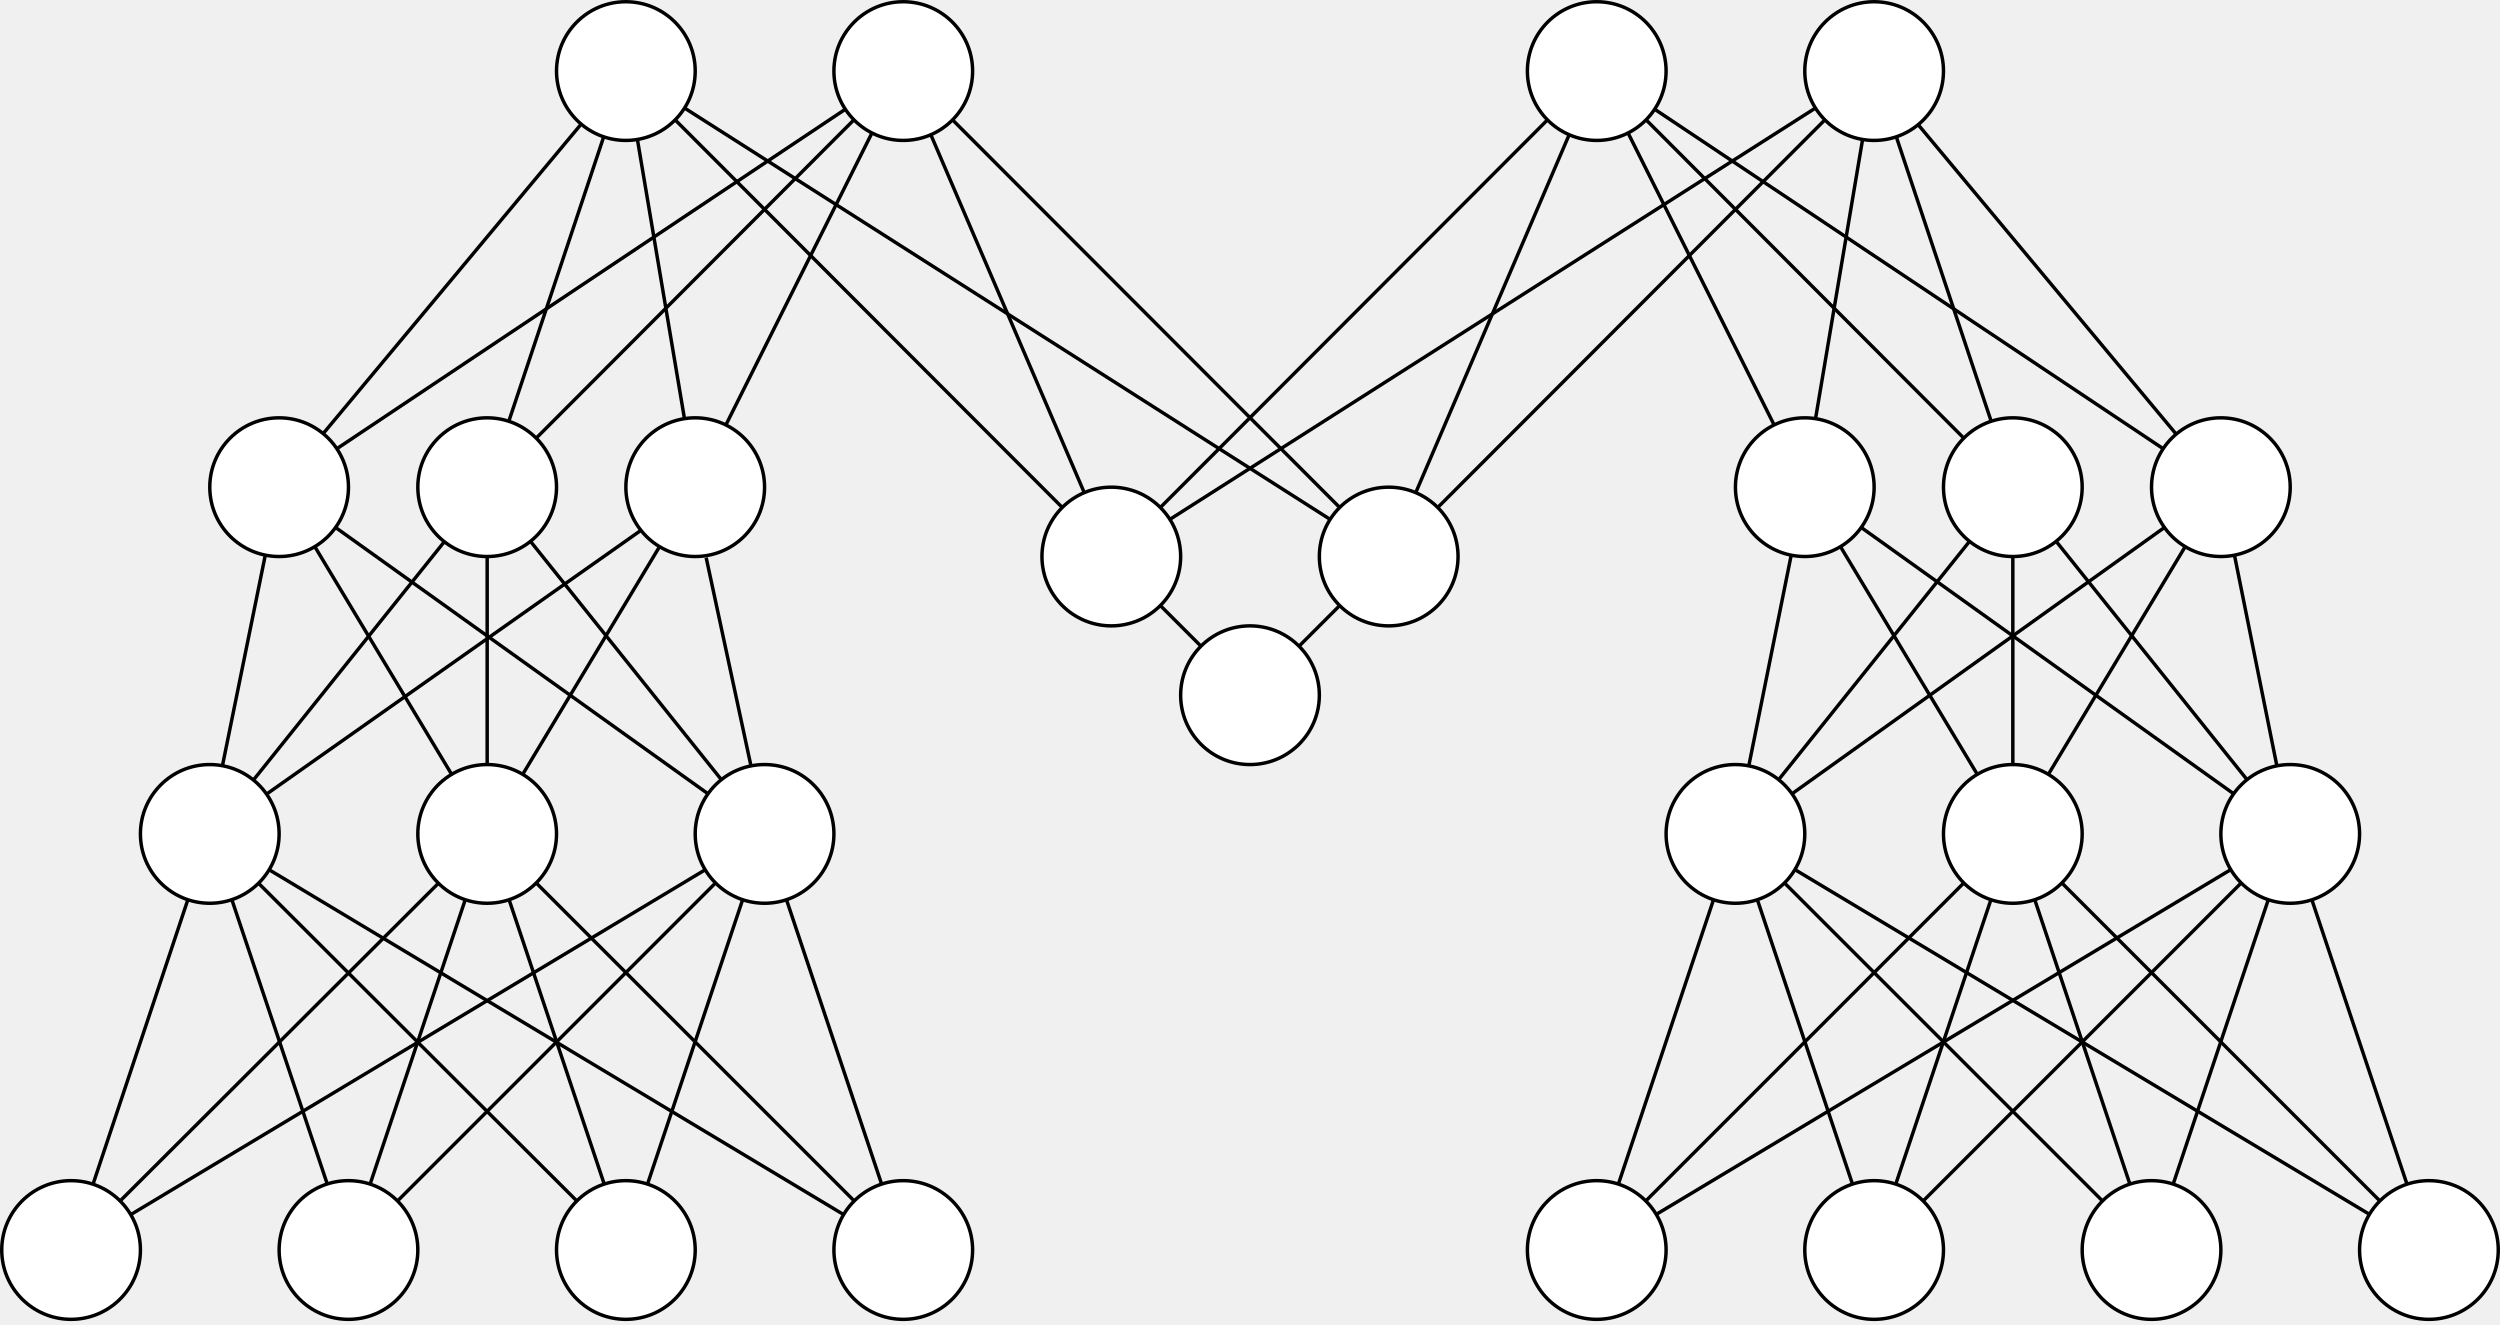
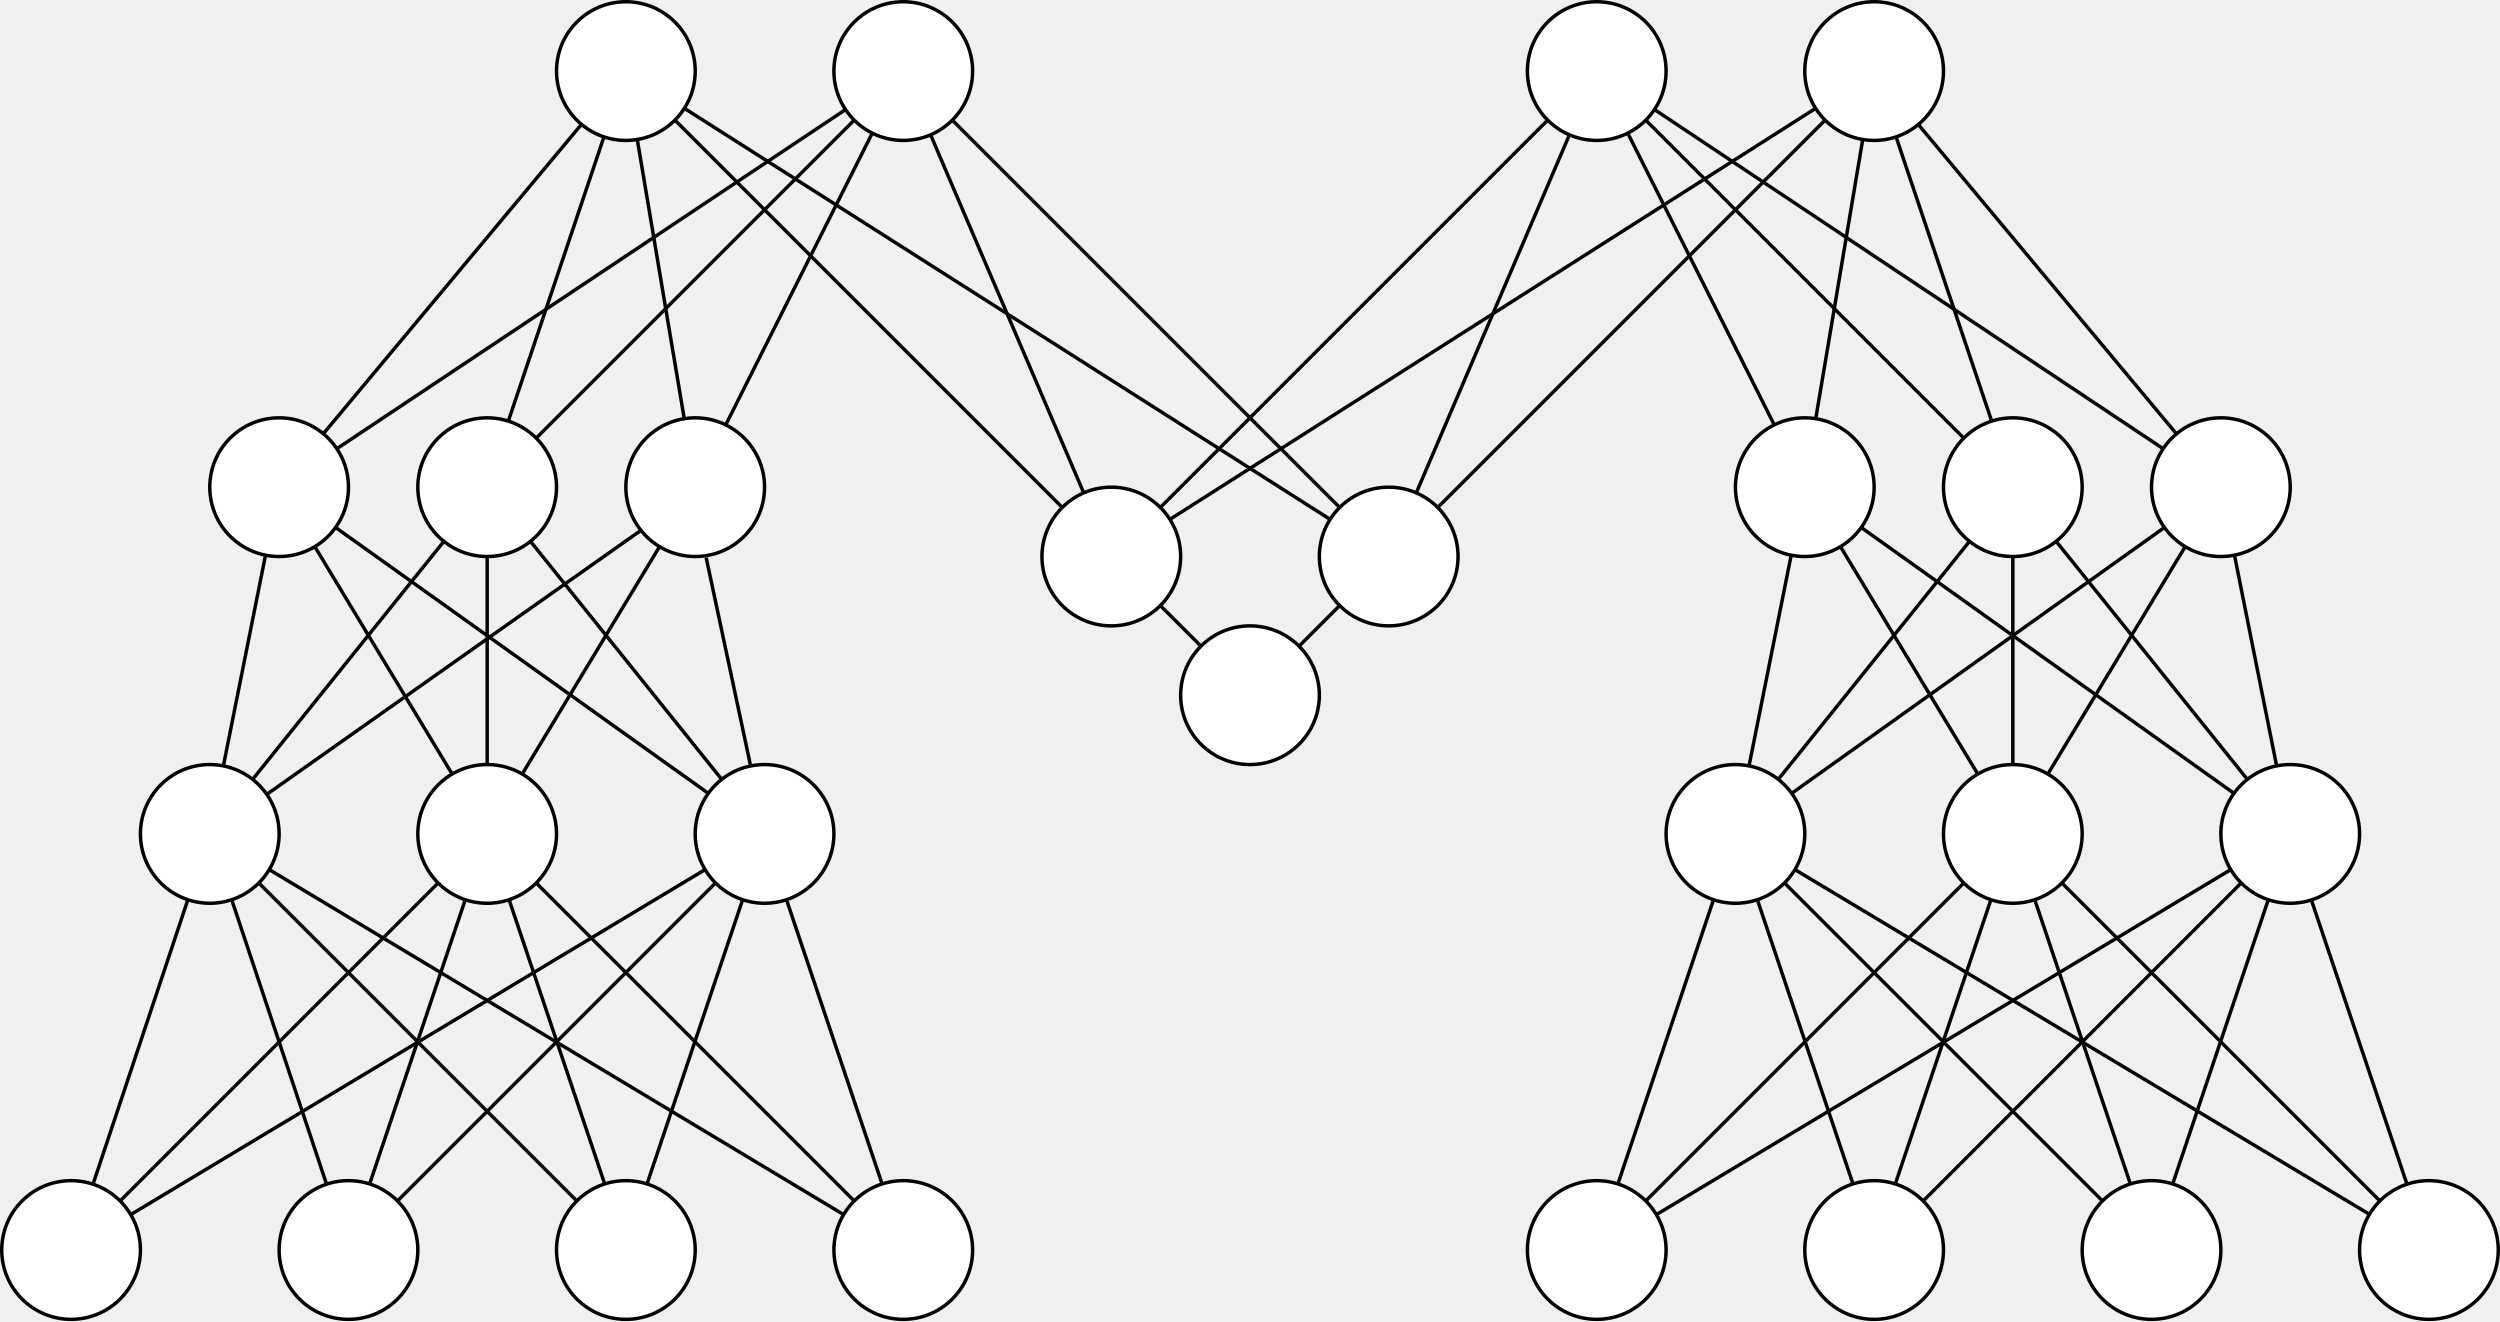
- <svg xmlns="http://www.w3.org/2000/svg" version="1.1" width="721px" height="382px" viewBox="-0.5 -0.5 721 382" content="&lt;mxfile host=&quot;app.diagrams.net&quot; modified=&quot;2021-03-21T18:44:02.660Z&quot; agent=&quot;5.0 (X11; Linux x86_64) AppleWebKit/537.36 (KHTML, like Gecko) Chrome/89.0.439.90 Safari/537.36&quot; etag=&quot;X5zLukD_rwfJLKYK_yDQ&quot; version=&quot;14.4.9&quot; type=&quot;github&quot;&gt;&lt;diagram id=&quot;R4A51FsJIPEPxxZOtgQd&quot; name=&quot;Page-1&quot;&gt;7Z1Lc9s2EMc/jY/RkCDBx7Gxm/jQdNxxZ9ocORJssZFFl6ZtqZ++UARQ5MqK1nztkpOTBUimxP0Bi90/HrzwLh82n/PkcfklW6jVhXAWmwvv6kIIV8hA/9nVbPc1UeTsK+7zdGE+dKi4Tf9TptJ+7DldqKfaB4ssWxXpY71ynq3Xal7U6pI8z17rH7vLVvVvfUzu1VHF7TxZHdf+lS6KpakNHOfwxrVK75fmq2P7xkNiP2wqnpbJInutVHm/XniXeZYV+1cPm0u12hnP2mX/f59OvFv+sFytC8w/3M1vtvmnP9W337buy3Z+9VJ8yz/I/VVektWzuWHzY4uttYC+ija2Lnx8XaaFun1M5rt3XjVvXbcsHla65OqXydPjnsBdulH6Sz8e/0Lzo19UXqhNpcr84s8qe1BFvtUfMe96vrGeaT6+tebrAYb9yLKCwdYlBv99eeWDhfQLY6R3GCxAGGy9+GXX8nRpna1V3UhqkxZ/69fOTJrS11rpanfjji1sK4Ublaf6HlRu6k5a9yl7zufqB/cgPNORkvxeFT/4oGesqBa1TnJMq0JDvkHD1uVqlRTpS71rvYXIfMNNlup7OzSGuN4Yyk5oL7G/c/Nf1a4ALuSDViUluNDeMkcX+t5iyttu3ojClo2oBXqBRO9GrND7YUfopaBFH9Ghd7DoY1boS0Jt0Zf/SIQ+pkNvI6exoQfEgqBpr/fPtKGe0dtoloI9drBn5vFF0BF7GEJKKYdlb4Nezux59fvu2LvgQu7A/V60ZK+R59tKvrArfq0XDxnD99K2WuowZ8AGjtxyBuj5GzclmHwM3ZQ8OjeCThp4uZHpsPfp2KOzBl7hgy86Yn+UeQ7NHiPREbNn5vOnw76t2tiCPTZlZMa+u5QRyg5DsycUCdFyAS+fPx32GJWQ07SMpJ6WcTHiGqXF4JhEbjH7/Wwt5kWgE/rUFsMIOaRtDMom5BYTzC3mwRGD3GKYLJ/SYgLG1uQWa5sbs5HYbCR9PuQ2V2QSdgngqCVkjZZZvPqF/HjYsEvQpdo24hsbey/oiL3vErOnS7XR7OVP9L2gp8u0bdoyMvRH66cao4+J0dMtx0GjZ+bxp8Oebj0OOtLj1e0nE+jZr+ebZcGxlVot8rhrH7Btki8U9wRzi/kON4u1XeFQzeTDuJrLuzPHiYbN5vHju2Dl5KGI2NjJS+Kw3utQGHKdWnNyZpHrDtuc8OIQr+YEFdbmMYMkbk5jEIeYse8qXvSp40WMOMRprqzsdWRjOUZT4TRXRm8xOinCBvfn/UvIy7+AuSi/8dgC1nl5Q/sXOilCjhQ9TPe6GlqGRm9/N0W3F+NkDxXI5uxjYvZ0O4PwLj9gxX4yLt8X/F0+M/STcfl0O3nwLp8X++m4fIwo1TgvWqS5rkizta7TFtmB6SJXgmcmlNanypX8Xo+t6cmK8PgBeivSLXnxRzoGwR0G5URm2x0G5fTVUH6Ibs2LdYGjYw81trAh+wDGH2Jg9nRKE549s5QThg1N2cODSAZnT6c04X3+T/a9sLf2YKvJh9BA1Jq85L7qJeA2iyEFc4uF3NYJSe47fkKY/ZFbrNccugOLRdwOLZXcj3mFvZJ8vaPkvgM74rYPLxjbWElvMcxYSRyL2wiISSx+UkN7dw4O9JehdeCAbg5AYg8FtCbiwr6r+Z+QeP4noDvNC9/vmbGfTL+nW0VqU7OxsYeqQPN+Tzz3F9DNt0is7spsvI+66vcRdb+nm2+xd36evc+K/ZEaCOXSpv1eQAG3b/Z08y14n8+r30/H5xOu7EXH+bzYTybOt26Ggn2IZe/xYt/V5sOQePNhSLe0V6JzPN7jfXP2xAdLhGIE/V6wYg99vmwc68GdggPHeiGhrodmz6vfT8fn0+l6eJ/Pa7yfjs8n1PWCcbKHyyCPkKE13XMJQ9/sCXU9NHte4z2cvW7c76OQuN8T6npo9rzG++mwJ9T10OM9r34/nfGeTtezC23Os+e1jjro6qk8AfFTeWy4QcEePZfD6+TIsKsns4TET2aJCHU99DHRvPZNwbWdjdlHHjF7QcceHevFrNnLpvslIXt/4P2SEZ2uhx/vefn86Yz3dLoenj0vnz8d9nS6Hj7W4xXnTyfWI9T10LEeM/aTifUIdT00e17j/XTYE+p66OfB8GIfwb1VTdnHLjF7jK7H7WQhCaxfJkdUO9usGEvQgyJsD/J59SDIsDxp6N0RM1wFIYftQTGdQoZnz2tGbDrsBRl79MlCzFY7y65OlwnObZfomz2dQoZn77BiD8WNxuzhER09slf59T/ry99v7l7jP/7N8g/edbBuP96rTVqYB/eY0tda6fCMlV1hWyl094SVE9I5Ogkna0VROLNHOdqoWYiZIxr6ERnP4jhwAuG6vufbzcqHCfuZ4+ha13McIV05qI+RvUbnJ5sOPhKPuT1PXHJ/DgdUC4c8+eVtX9Y2fh3qeeJN5wTQ0jMfAbmFNwvFTHonvVlE6s24P1UIqjrkpzIFmDiD0wmGPfp/XcyzrKg2SX2Lyy/ZQu0+8T8=&lt;/diagram&gt;&lt;/mxfile&gt;" resource="https://app.diagrams.net/index.html#Hmikee-AI%2FUdacity%2Fmaster%2FMiKee.svg">
+ <svg xmlns="http://www.w3.org/2000/svg" version="1.1" width="721px" height="381px" viewBox="-0.5 -0.5 721 381" content="&lt;mxfile host=&quot;app.diagrams.net&quot; modified=&quot;2021-03-21T18:44:49.860Z&quot; agent=&quot;5.0 (X11; Linux x86_64) AppleWebKit/537.36 (KHTML, like Gecko) Chrome/89.0.439.90 Safari/537.36&quot; etag=&quot;DNBM3gNUZlxv6XkKZG6G&quot; version=&quot;14.4.9&quot; type=&quot;github&quot;&gt;&lt;diagram id=&quot;R4A51FsJIPEPxxZOtgQd&quot; name=&quot;Page-1&quot;&gt;7Z1Lc9s2EMc/jY/RkCDBx7Gxm/jQdNxxZ9ocORJssZFFl6ZtqZ++UARQ5MqK1nztkpOTBUimxP0Bi90/HrzwLh82n/PkcfklW6jVhXAWmwvv6kIIN5SR/rOr2Zoa1/H3Nfd5ujB1h4rb9D9lKh1T+5wu1FPtg0WWrYr0sV45z9ZrNS9qdUmeZ6/1j91lq/q3Pib36qjidp6sjmv/ShfF0tQGjnN441ql90vz1bF94yGxHzYVT8tkkb1WqrxfL7zLPMuK/auHzaVa7axn7bL/v08n3i1/WK7WBeYf7uY32/zTn+rbb1v3ZTu/eim+5R/k/iovyerZ3LD5scXWWkBfRRtbFz6+LtNC3T4m8907rxq4rlsWDytdcvXL5OlxT+Au3Sj9pR+Pf6H50S8qL9SmUmV+8WeVPagi3+qPmHc931jPtB/fWvP1AMN+ZFnBYOsSg/++vPLBQvqFMdI7DBYgDLZe/LJrebq0ztaqbiS1SYu/9WtnJk3pa610tbtxxxa2lcKNylN9Dyo3dSet+5Q953P1g3sQnulISX6vih980DNWVItaJzmmVaEh36Bh63K1Sor0pd613kJkvuEmS/W9HRpDXG8MZSe0l9jfufmvalcAF/JBq5ISXGhvmaMLfW8x5W03b0Rhy0bUAr1AoncjVuj9sCP0UtCij+jQO1j0MSv0JaG26Mt/JEIf06G3kdPY0ANiQdC01/tn2lDP6G00S8EeO9gz8/gi6Ig9DCGllMOyt0EvZ/a8+n137F1wIXfgfi9astfI820lX9gVv9aLh4zhe2lbLXWYM2ADR245A/T8jZsSTD6GbkoenRtBJw283Mh02Pt07NFZA6/wwRcdsT/KPIdmj5HoiNkz8/nTYd9WbWzBHpsyMmPfXcoIZYeh2ROKhGi5gJfPnw57jErIaVpGUk/LuBhxjdJicEwit5j9frYW8yLQCX1qi2GEHNI2BmUTcosJ5hbz4IhBbjFMlk9pMQFja3KLtc2N2UhsNpI+H3KbKzIJuwRw1BKyRsssXv1Cfjxs2CXoUm0b8Y2NvRd0xN53idnTpdpo9vIn+l7Q02XaNm0ZGfqj9VON0cfE6OmW46DRM/P402FPtx4HHenx6vaTCfTs1/PNsuDYSq0Wedy1D9g2yReKe4K5xXyHm8XarnCoZvJhXM3l3ZnjRMNm8/jxXbBy8lBEbOzkJXFY73UoDLlOrTk5s8h1h21OeHGIV3OCCmvzmEESN6cxiEPM2HcVL/rU8SJGHOI0V1b2OrKxHKOpcJoro7cYnRRhg/vz/iXk5V/AXJTfeGwB67y8of0LnRQhR4oepntdDS1Do7e/m6Lbi3Gyhwpkc/YxMXu6nUF4lx+wYj8Zl+8L/i6fGfrJuHy6nTx4l8+L/XRcPkaUapwXLdJcV6TZWtdpi+zAdJErwTMTSutT5Up+r8fW9GRFePwAvRXplrz4Ix2D4A6DciKz7Q6DcvpqKD9Et+bFusDRsYcaW9iQfQDjDzEwezqlCc+eWcoJw4am7OFBJIOzp1Oa8D7/J/te2Ft7sNXkQ2ggak1ecl/1EnCbxZCCucVCbuuEJPcdPyHM/sgt1msO3YHFIm6Hlkrux7zCXkm+3lFy34EdcduHF4xtrKS3GGasJI7FbQTEJBY/qaG9OwcH+svQOnBANwcgsYcCWhNxYd/V/E9IPP8T0J3mhe/3zNhPpt/TrSK1qdnY2ENVoHm/J577C+jmWyRWd2U23kdd9fuIut/TzbfYOz/P3mfF/kgNhHJp034voIDbN3u6+Ra8z+fV76fj8wlX9qLjfF7sJxPnWzdDwT7Esvd4se9q82FIvPkwpFvaK9E5Hu/xvjl74oMlQjGCfi9YsYc+XzaO9eBOwYFjvZBQ10Oz59Xvp+Pz6XQ9vM/nNd5Px+cT6nrBONnDZZBHyNCa7rmEoW/2hLoemj2v8R7OXjfu91FI3O8JdT00e17j/XTYE+p66PGeV7+fznhPp+vZhTbn2fNaRx109VSegPipPDbcoGCPnsvhdXJk2NWTWULiJ7NEhLoe+phoXvum4NrOxuwjj5i9oGOPjvVi1uxl0/2SkL0/8H7JiE7Xw4/3vHz+dMZ7Ol0Pz56Xz58OezpdDx/r8YrzpxPrEep66FiPGfvJxHqEuh6aPa/xfjrsCXU99PNgeLGP4N6qpuxjl5g9RtfjdrKQBNYvkyOqnW1WjCXoQRG2B/m8ehBkWJ409O6IGa6CkMP2oJhOIcOz5zUjNh32gow9+mQhZqudZVenywTntkv0zZ5OIcOzd1ixh+JGY/bwiI4e2av8+p/15e83d6/xH/9m+QfvOli3H+/VJi3Mg3tM6WutdHjGyq6wrRS6e8LKCekcnYSTtaIonNmjHG3ULMTMEQ39iIxncRw4gXBd3/PtZuXDhP3McXSt6zmOkK4c1MfIXqPzk00HH4nH3J4nLrk/hwOqhUOe/PK2L2sbvw71PPGmcwJo6ZmPgNzCm4ViJr2T3iwi9WbcnyoEVR3yU5kCTJzB6QTDHv2/LuZZVlSbpL7F5ZdsoXaf+B8=&lt;/diagram&gt;&lt;/mxfile&gt;" resource="https://app.diagrams.net/index.html#Hmikee-AI%2FUdacity%2Fmaster%2FMiKee.svg">
  <defs />
  <g>
    <ellipse cx="140" cy="140" rx="20" ry="20" fill="#ffffff" stroke="#000000" pointer-events="all" />
    <path d="M 20 360 L 53.68 258.97" fill="none" stroke="#000000" stroke-miterlimit="10" pointer-events="stroke" />
-     <path d="M 106.24 341 L 133.68 258.97" fill="none" stroke="#000000" stroke-miterlimit="10" pointer-events="stroke" />
-     <path d="M 186.24 341 L 213.68 258.97" fill="none" stroke="#000000" stroke-miterlimit="10" pointer-events="stroke" />
-     <path d="M 253.76 341 L 226.32 258.97" fill="none" stroke="#000000" stroke-miterlimit="10" pointer-events="stroke" />
-     <path d="M 34.14 345.86 L 125.94 254.23" fill="none" stroke="#000000" stroke-miterlimit="10" pointer-events="stroke" />
-     <path d="M 37.2 349.79 L 202.88 250.34" fill="none" stroke="#000000" stroke-miterlimit="10" pointer-events="stroke" />
-     <path d="M 93.88 340.96 L 60 240" fill="none" stroke="#000000" stroke-miterlimit="10" pointer-events="stroke" />
+     <path d="M 106.1 340.95 L 133.68 258.97" fill="none" stroke="#000000" stroke-miterlimit="10" pointer-events="stroke" />
+     <path d="M 186.1 340.95 L 213.68 258.97" fill="none" stroke="#000000" stroke-miterlimit="10" pointer-events="stroke" />
+     <path d="M 253.9 340.95 L 226.32 258.97" fill="none" stroke="#000000" stroke-miterlimit="10" pointer-events="stroke" />
+     <path d="M 34.14 345.86 L 125.86 254.14" fill="none" stroke="#000000" stroke-miterlimit="10" pointer-events="stroke" />
+     <path d="M 37.2 349.79 L 202.85 250.29" fill="none" stroke="#000000" stroke-miterlimit="10" pointer-events="stroke" />
+     <path d="M 93.68 341.03 L 60 240" fill="none" stroke="#000000" stroke-miterlimit="10" pointer-events="stroke" />
    <path d="M 114.14 345.86 L 205.86 254.14" fill="none" stroke="#000000" stroke-miterlimit="10" pointer-events="stroke" />
-     <path d="M 173.76 341 L 146.32 258.97" fill="none" stroke="#000000" stroke-miterlimit="10" pointer-events="stroke" />
-     <path d="M 165.86 345.86 L 74.06 254.23" fill="none" stroke="#000000" stroke-miterlimit="10" pointer-events="stroke" />
-     <path d="M 242.8 349.79 L 77.12 250.34" fill="none" stroke="#000000" stroke-miterlimit="10" pointer-events="stroke" />
+     <path d="M 173.9 340.95 L 146.32 258.97" fill="none" stroke="#000000" stroke-miterlimit="10" pointer-events="stroke" />
+     <path d="M 165.86 345.86 L 74.14 254.14" fill="none" stroke="#000000" stroke-miterlimit="10" pointer-events="stroke" />
+     <path d="M 242.8 349.79 L 77.15 250.29" fill="none" stroke="#000000" stroke-miterlimit="10" pointer-events="stroke" />
    <path d="M 245.86 345.86 L 154.14 254.14" fill="none" stroke="#000000" stroke-miterlimit="10" pointer-events="stroke" />
    <ellipse cx="140" cy="240" rx="20" ry="20" fill="#ffffff" stroke="#000000" pointer-events="all" />
    <ellipse cx="220" cy="240" rx="20" ry="20" fill="#ffffff" stroke="#000000" pointer-events="all" />
    <ellipse cx="180" cy="360" rx="20" ry="20" fill="#ffffff" stroke="#000000" pointer-events="all" />
    <ellipse cx="260" cy="360" rx="20" ry="20" fill="#ffffff" stroke="#000000" pointer-events="all" />
    <ellipse cx="100" cy="360" rx="20" ry="20" fill="#ffffff" stroke="#000000" pointer-events="all" />
    <ellipse cx="20" cy="360" rx="20" ry="20" fill="#ffffff" stroke="#000000" pointer-events="all" />
-     <path d="M 63.65 220.34 L 80 140" fill="none" stroke="#000000" stroke-miterlimit="10" pointer-events="stroke" />
-     <path d="M 129.75 222.82 L 90.29 157.15" fill="none" stroke="#000000" stroke-miterlimit="10" pointer-events="stroke" />
+     <path d="M 63.92 220.39 L 80 140" fill="none" stroke="#000000" stroke-miterlimit="10" pointer-events="stroke" />
+     <path d="M 129.9 222.74 L 90.29 157.15" fill="none" stroke="#000000" stroke-miterlimit="10" pointer-events="stroke" />
    <path d="M 140 220 L 140 160" fill="none" stroke="#000000" stroke-miterlimit="10" pointer-events="stroke" />
-     <path d="M 207.54 224.36 L 152.49 155.62" fill="none" stroke="#000000" stroke-miterlimit="10" pointer-events="stroke" />
-     <path d="M 203.69 228.43 L 96.27 151.62" fill="none" stroke="#000000" stroke-miterlimit="10" pointer-events="stroke" />
-     <path d="M 72.59 224.46 L 127.64 155.73" fill="none" stroke="#000000" stroke-miterlimit="10" pointer-events="stroke" />
+     <path d="M 207.64 224.27 L 152.49 155.62" fill="none" stroke="#000000" stroke-miterlimit="10" pointer-events="stroke" />
+     <path d="M 203.78 228.3 L 96.27 151.62" fill="none" stroke="#000000" stroke-miterlimit="10" pointer-events="stroke" />
+     <path d="M 72.36 224.27 L 127.51 155.62" fill="none" stroke="#000000" stroke-miterlimit="10" pointer-events="stroke" />
    <ellipse cx="60" cy="240" rx="20" ry="20" fill="#ffffff" stroke="#000000" pointer-events="all" />
    <ellipse cx="80" cy="140" rx="20" ry="20" fill="#ffffff" stroke="#000000" pointer-events="all" />
    <ellipse cx="200" cy="140" rx="20" ry="20" fill="#ffffff" stroke="#000000" pointer-events="all" />
-     <path d="M 216.08 220.39 L 203.16 160.32" fill="none" stroke="#000000" stroke-miterlimit="10" pointer-events="stroke" />
-     <path d="M 76.38 228.52 L 184.36 152.44" fill="none" stroke="#000000" stroke-miterlimit="10" pointer-events="stroke" />
-     <path d="M 150.25 222.82 L 189.71 157.15" fill="none" stroke="#000000" stroke-miterlimit="10" pointer-events="stroke" />
+     <path d="M 215.98 220.41 L 203.16 160.32" fill="none" stroke="#000000" stroke-miterlimit="10" pointer-events="stroke" />
+     <path d="M 76.43 228.6 L 184.36 152.44" fill="none" stroke="#000000" stroke-miterlimit="10" pointer-events="stroke" />
+     <path d="M 150.1 222.74 L 189.71 157.15" fill="none" stroke="#000000" stroke-miterlimit="10" pointer-events="stroke" />
    <ellipse cx="180" cy="20" rx="20" ry="20" fill="#ffffff" stroke="#000000" pointer-events="all" />
    <ellipse cx="260" cy="20" rx="20" ry="20" fill="#ffffff" stroke="#000000" pointer-events="all" />
-     <path d="M 96.64 128.91 L 243.3 31" fill="none" stroke="#000000" stroke-miterlimit="10" pointer-events="stroke" />
-     <path d="M 154.14 125.86 L 245.77 34.06" fill="none" stroke="#000000" stroke-miterlimit="10" pointer-events="stroke" />
-     <path d="M 208.84 122.06 L 250.97 37.85" fill="none" stroke="#000000" stroke-miterlimit="10" pointer-events="stroke" />
-     <path d="M 92.7 124.55 L 167.11 35.29" fill="none" stroke="#000000" stroke-miterlimit="10" pointer-events="stroke" />
-     <path d="M 146.24 121 L 173.61 38.95" fill="none" stroke="#000000" stroke-miterlimit="10" pointer-events="stroke" />
-     <path d="M 196.9 120.24 L 183.33 39.72" fill="none" stroke="#000000" stroke-miterlimit="10" pointer-events="stroke" />
+     <path d="M 96.64 128.91 L 243.36 31.09" fill="none" stroke="#000000" stroke-miterlimit="10" pointer-events="stroke" />
+     <path d="M 154.14 125.86 L 245.86 34.14" fill="none" stroke="#000000" stroke-miterlimit="10" pointer-events="stroke" />
+     <path d="M 208.8 122.04 L 251.06 37.89" fill="none" stroke="#000000" stroke-miterlimit="10" pointer-events="stroke" />
+     <path d="M 92.75 124.59 L 167.2 35.36" fill="none" stroke="#000000" stroke-miterlimit="10" pointer-events="stroke" />
+     <path d="M 146.1 120.95 L 173.68 38.97" fill="none" stroke="#000000" stroke-miterlimit="10" pointer-events="stroke" />
+     <path d="M 196.84 120.25 L 183.29 39.73" fill="none" stroke="#000000" stroke-miterlimit="10" pointer-events="stroke" />
    <ellipse cx="320" cy="160" rx="20" ry="20" fill="#ffffff" stroke="#000000" transform="rotate(90,320,160)" pointer-events="all" />
    <ellipse cx="400" cy="160" rx="20" ry="20" fill="#ffffff" stroke="#000000" transform="rotate(90,400,160)" pointer-events="all" />
-     <path d="M 383.11 149.29 L 196.92 30.66" fill="none" stroke="#000000" stroke-miterlimit="10" pointer-events="stroke" />
-     <path d="M 305.86 145.86 L 194.21 34.07" fill="none" stroke="#000000" stroke-miterlimit="10" pointer-events="stroke" />
-     <path d="M 312.2 141.58 L 267.95 38.35" fill="none" stroke="#000000" stroke-miterlimit="10" pointer-events="stroke" />
-     <path d="M 385.86 145.86 L 274.21 34.07" fill="none" stroke="#000000" stroke-miterlimit="10" pointer-events="stroke" />
+     <path d="M 383.11 149.29 L 196.87 30.74" fill="none" stroke="#000000" stroke-miterlimit="10" pointer-events="stroke" />
+     <path d="M 305.86 145.86 L 194.14 34.14" fill="none" stroke="#000000" stroke-miterlimit="10" pointer-events="stroke" />
+     <path d="M 312.05 141.65 L 267.88 38.38" fill="none" stroke="#000000" stroke-miterlimit="10" pointer-events="stroke" />
+     <path d="M 385.86 145.86 L 274.14 34.14" fill="none" stroke="#000000" stroke-miterlimit="10" pointer-events="stroke" />
    <ellipse cx="540" cy="20" rx="20" ry="20" fill="#ffffff" stroke="#000000" pointer-events="all" />
    <ellipse cx="460" cy="20" rx="20" ry="20" fill="#ffffff" stroke="#000000" pointer-events="all" />
    <ellipse cx="580" cy="140" rx="20" ry="20" fill="#ffffff" stroke="#000000" pointer-events="all" />
    <ellipse cx="520" cy="140" rx="20" ry="20" fill="#ffffff" stroke="#000000" pointer-events="all" />
    <ellipse cx="640" cy="140" rx="20" ry="20" fill="#ffffff" stroke="#000000" pointer-events="all" />
    <ellipse cx="580" cy="240" rx="20" ry="20" fill="#ffffff" stroke="#000000" pointer-events="all" />
    <ellipse cx="620" cy="360" rx="20" ry="20" fill="#ffffff" stroke="#000000" pointer-events="all" />
    <ellipse cx="460" cy="360" rx="20" ry="20" fill="#ffffff" stroke="#000000" pointer-events="all" />
-     <path d="M 407.8 141.58 L 452.05 38.35" fill="none" stroke="#000000" stroke-miterlimit="10" pointer-events="stroke" />
-     <path d="M 523.1 120.24 L 536.67 39.72" fill="none" stroke="#000000" stroke-miterlimit="10" pointer-events="stroke" />
-     <path d="M 414.14 145.86 L 525.79 34.07" fill="none" stroke="#000000" stroke-miterlimit="10" pointer-events="stroke" />
-     <path d="M 573.76 121 L 546.39 38.95" fill="none" stroke="#000000" stroke-miterlimit="10" pointer-events="stroke" />
-     <path d="M 623.36 128.91 L 476.7 31" fill="none" stroke="#000000" stroke-miterlimit="10" pointer-events="stroke" />
-     <path d="M 552.7 35.45 L 627.11 124.71" fill="none" stroke="#000000" stroke-miterlimit="10" pointer-events="stroke" />
-     <path d="M 565.86 125.86 L 474.23 34.06" fill="none" stroke="#000000" stroke-miterlimit="10" pointer-events="stroke" />
-     <path d="M 511.16 122.06 L 469.03 37.85" fill="none" stroke="#000000" stroke-miterlimit="10" pointer-events="stroke" />
-     <path d="M 503.85 220.38 L 516.08 159.61" fill="none" stroke="#000000" stroke-miterlimit="10" pointer-events="stroke" />
-     <path d="M 590.25 222.82 L 629.71 157.15" fill="none" stroke="#000000" stroke-miterlimit="10" pointer-events="stroke" />
-     <path d="M 512.46 224.36 L 567.51 155.62" fill="none" stroke="#000000" stroke-miterlimit="10" pointer-events="stroke" />
-     <path d="M 516.31 228.43 L 623.73 151.62" fill="none" stroke="#000000" stroke-miterlimit="10" pointer-events="stroke" />
-     <path d="M 569.75 222.82 L 530.29 157.15" fill="none" stroke="#000000" stroke-miterlimit="10" pointer-events="stroke" />
-     <path d="M 643.69 228.43 L 536.27 151.62" fill="none" stroke="#000000" stroke-miterlimit="10" pointer-events="stroke" />
-     <path d="M 647.54 224.36 L 592.49 155.62" fill="none" stroke="#000000" stroke-miterlimit="10" pointer-events="stroke" />
-     <path d="M 656.15 220.38 L 643.92 159.61" fill="none" stroke="#000000" stroke-miterlimit="10" pointer-events="stroke" />
+     <path d="M 407.95 141.65 L 452.12 38.38" fill="none" stroke="#000000" stroke-miterlimit="10" pointer-events="stroke" />
+     <path d="M 523.16 120.25 L 536.71 39.73" fill="none" stroke="#000000" stroke-miterlimit="10" pointer-events="stroke" />
+     <path d="M 414.14 145.86 L 525.86 34.14" fill="none" stroke="#000000" stroke-miterlimit="10" pointer-events="stroke" />
+     <path d="M 573.9 120.95 L 546.32 38.97" fill="none" stroke="#000000" stroke-miterlimit="10" pointer-events="stroke" />
+     <path d="M 623.36 128.91 L 476.64 31.09" fill="none" stroke="#000000" stroke-miterlimit="10" pointer-events="stroke" />
+     <path d="M 552.75 35.41 L 627.2 124.64" fill="none" stroke="#000000" stroke-miterlimit="10" pointer-events="stroke" />
+     <path d="M 565.86 125.86 L 474.14 34.14" fill="none" stroke="#000000" stroke-miterlimit="10" pointer-events="stroke" />
+     <path d="M 511.2 122.04 L 468.94 37.89" fill="none" stroke="#000000" stroke-miterlimit="10" pointer-events="stroke" />
+     <path d="M 503.92 220.39 L 516.08 159.61" fill="none" stroke="#000000" stroke-miterlimit="10" pointer-events="stroke" />
+     <path d="M 590.1 222.74 L 629.71 157.15" fill="none" stroke="#000000" stroke-miterlimit="10" pointer-events="stroke" />
+     <path d="M 512.36 224.27 L 567.51 155.62" fill="none" stroke="#000000" stroke-miterlimit="10" pointer-events="stroke" />
+     <path d="M 516.22 228.3 L 623.73 151.62" fill="none" stroke="#000000" stroke-miterlimit="10" pointer-events="stroke" />
+     <path d="M 569.9 222.74 L 530.29 157.15" fill="none" stroke="#000000" stroke-miterlimit="10" pointer-events="stroke" />
+     <path d="M 643.78 228.3 L 536.27 151.62" fill="none" stroke="#000000" stroke-miterlimit="10" pointer-events="stroke" />
+     <path d="M 647.64 224.27 L 592.49 155.62" fill="none" stroke="#000000" stroke-miterlimit="10" pointer-events="stroke" />
+     <path d="M 656.08 220.39 L 643.92 159.61" fill="none" stroke="#000000" stroke-miterlimit="10" pointer-events="stroke" />
    <path d="M 580 220 L 580 160" fill="none" stroke="#000000" stroke-miterlimit="10" pointer-events="stroke" />
-     <path d="M 466.24 341 L 493.68 258.97" fill="none" stroke="#000000" stroke-miterlimit="10" pointer-events="stroke" />
-     <path d="M 546.24 341 L 573.68 258.97" fill="none" stroke="#000000" stroke-miterlimit="10" pointer-events="stroke" />
-     <path d="M 626.24 341 L 653.68 258.97" fill="none" stroke="#000000" stroke-miterlimit="10" pointer-events="stroke" />
-     <path d="M 666.24 259 L 693.68 341.03" fill="none" stroke="#000000" stroke-miterlimit="10" pointer-events="stroke" />
+     <path d="M 466.1 340.95 L 493.68 258.97" fill="none" stroke="#000000" stroke-miterlimit="10" pointer-events="stroke" />
+     <path d="M 546.1 340.95 L 573.68 258.97" fill="none" stroke="#000000" stroke-miterlimit="10" pointer-events="stroke" />
+     <path d="M 626.1 340.95 L 653.68 258.97" fill="none" stroke="#000000" stroke-miterlimit="10" pointer-events="stroke" />
+     <path d="M 666.1 259.05 L 693.68 341.03" fill="none" stroke="#000000" stroke-miterlimit="10" pointer-events="stroke" />
    <path d="M 474.14 345.86 L 565.86 254.14" fill="none" stroke="#000000" stroke-miterlimit="10" pointer-events="stroke" />
-     <path d="M 477.16 349.73 L 642.85 250.29" fill="none" stroke="#000000" stroke-miterlimit="10" pointer-events="stroke" />
-     <path d="M 533.76 341 L 506.32 258.97" fill="none" stroke="#000000" stroke-miterlimit="10" pointer-events="stroke" />
+     <path d="M 477.2 349.79 L 642.85 250.29" fill="none" stroke="#000000" stroke-miterlimit="10" pointer-events="stroke" />
+     <path d="M 533.9 340.95 L 506.32 258.97" fill="none" stroke="#000000" stroke-miterlimit="10" pointer-events="stroke" />
    <path d="M 605.86 345.86 L 514.14 254.14" fill="none" stroke="#000000" stroke-miterlimit="10" pointer-events="stroke" />
-     <path d="M 613.76 341 L 586.32 258.97" fill="none" stroke="#000000" stroke-miterlimit="10" pointer-events="stroke" />
+     <path d="M 613.9 340.95 L 586.32 258.97" fill="none" stroke="#000000" stroke-miterlimit="10" pointer-events="stroke" />
    <path d="M 685.86 345.86 L 594.14 254.14" fill="none" stroke="#000000" stroke-miterlimit="10" pointer-events="stroke" />
    <ellipse cx="360" cy="200" rx="20" ry="20" fill="#ffffff" stroke="#000000" transform="rotate(90,360,200)" pointer-events="all" />
    <path d="M 374.14 185.86 L 385.86 174.14" fill="none" stroke="#000000" stroke-miterlimit="10" pointer-events="stroke" />
    <path d="M 345.86 185.86 L 334.14 174.14" fill="none" stroke="#000000" stroke-miterlimit="10" pointer-events="stroke" />
-     <path d="M 334.14 145.86 L 445.79 34.07" fill="none" stroke="#000000" stroke-miterlimit="10" pointer-events="stroke" />
-     <path d="M 336.89 149.29 L 523.08 30.66" fill="none" stroke="#000000" stroke-miterlimit="10" pointer-events="stroke" />
+     <path d="M 334.14 145.86 L 445.86 34.14" fill="none" stroke="#000000" stroke-miterlimit="10" pointer-events="stroke" />
+     <path d="M 336.89 149.29 L 523.13 30.74" fill="none" stroke="#000000" stroke-miterlimit="10" pointer-events="stroke" />
    <path d="M 700 360 L 517.15 250.29" fill="none" stroke="#000000" stroke-miterlimit="10" pointer-events="stroke" />
    <ellipse cx="700" cy="360" rx="20" ry="20" fill="#ffffff" stroke="#000000" pointer-events="all" />
    <ellipse cx="500" cy="240" rx="20" ry="20" fill="#ffffff" stroke="#000000" pointer-events="all" />
    <path d="M 554.14 345.86 L 660 240" fill="none" stroke="#000000" stroke-miterlimit="10" pointer-events="stroke" />
    <ellipse cx="660" cy="240" rx="20" ry="20" fill="#ffffff" stroke="#000000" pointer-events="all" />
    <ellipse cx="540" cy="360" rx="20" ry="20" fill="#ffffff" stroke="#000000" pointer-events="all" />
  </g>
</svg>
